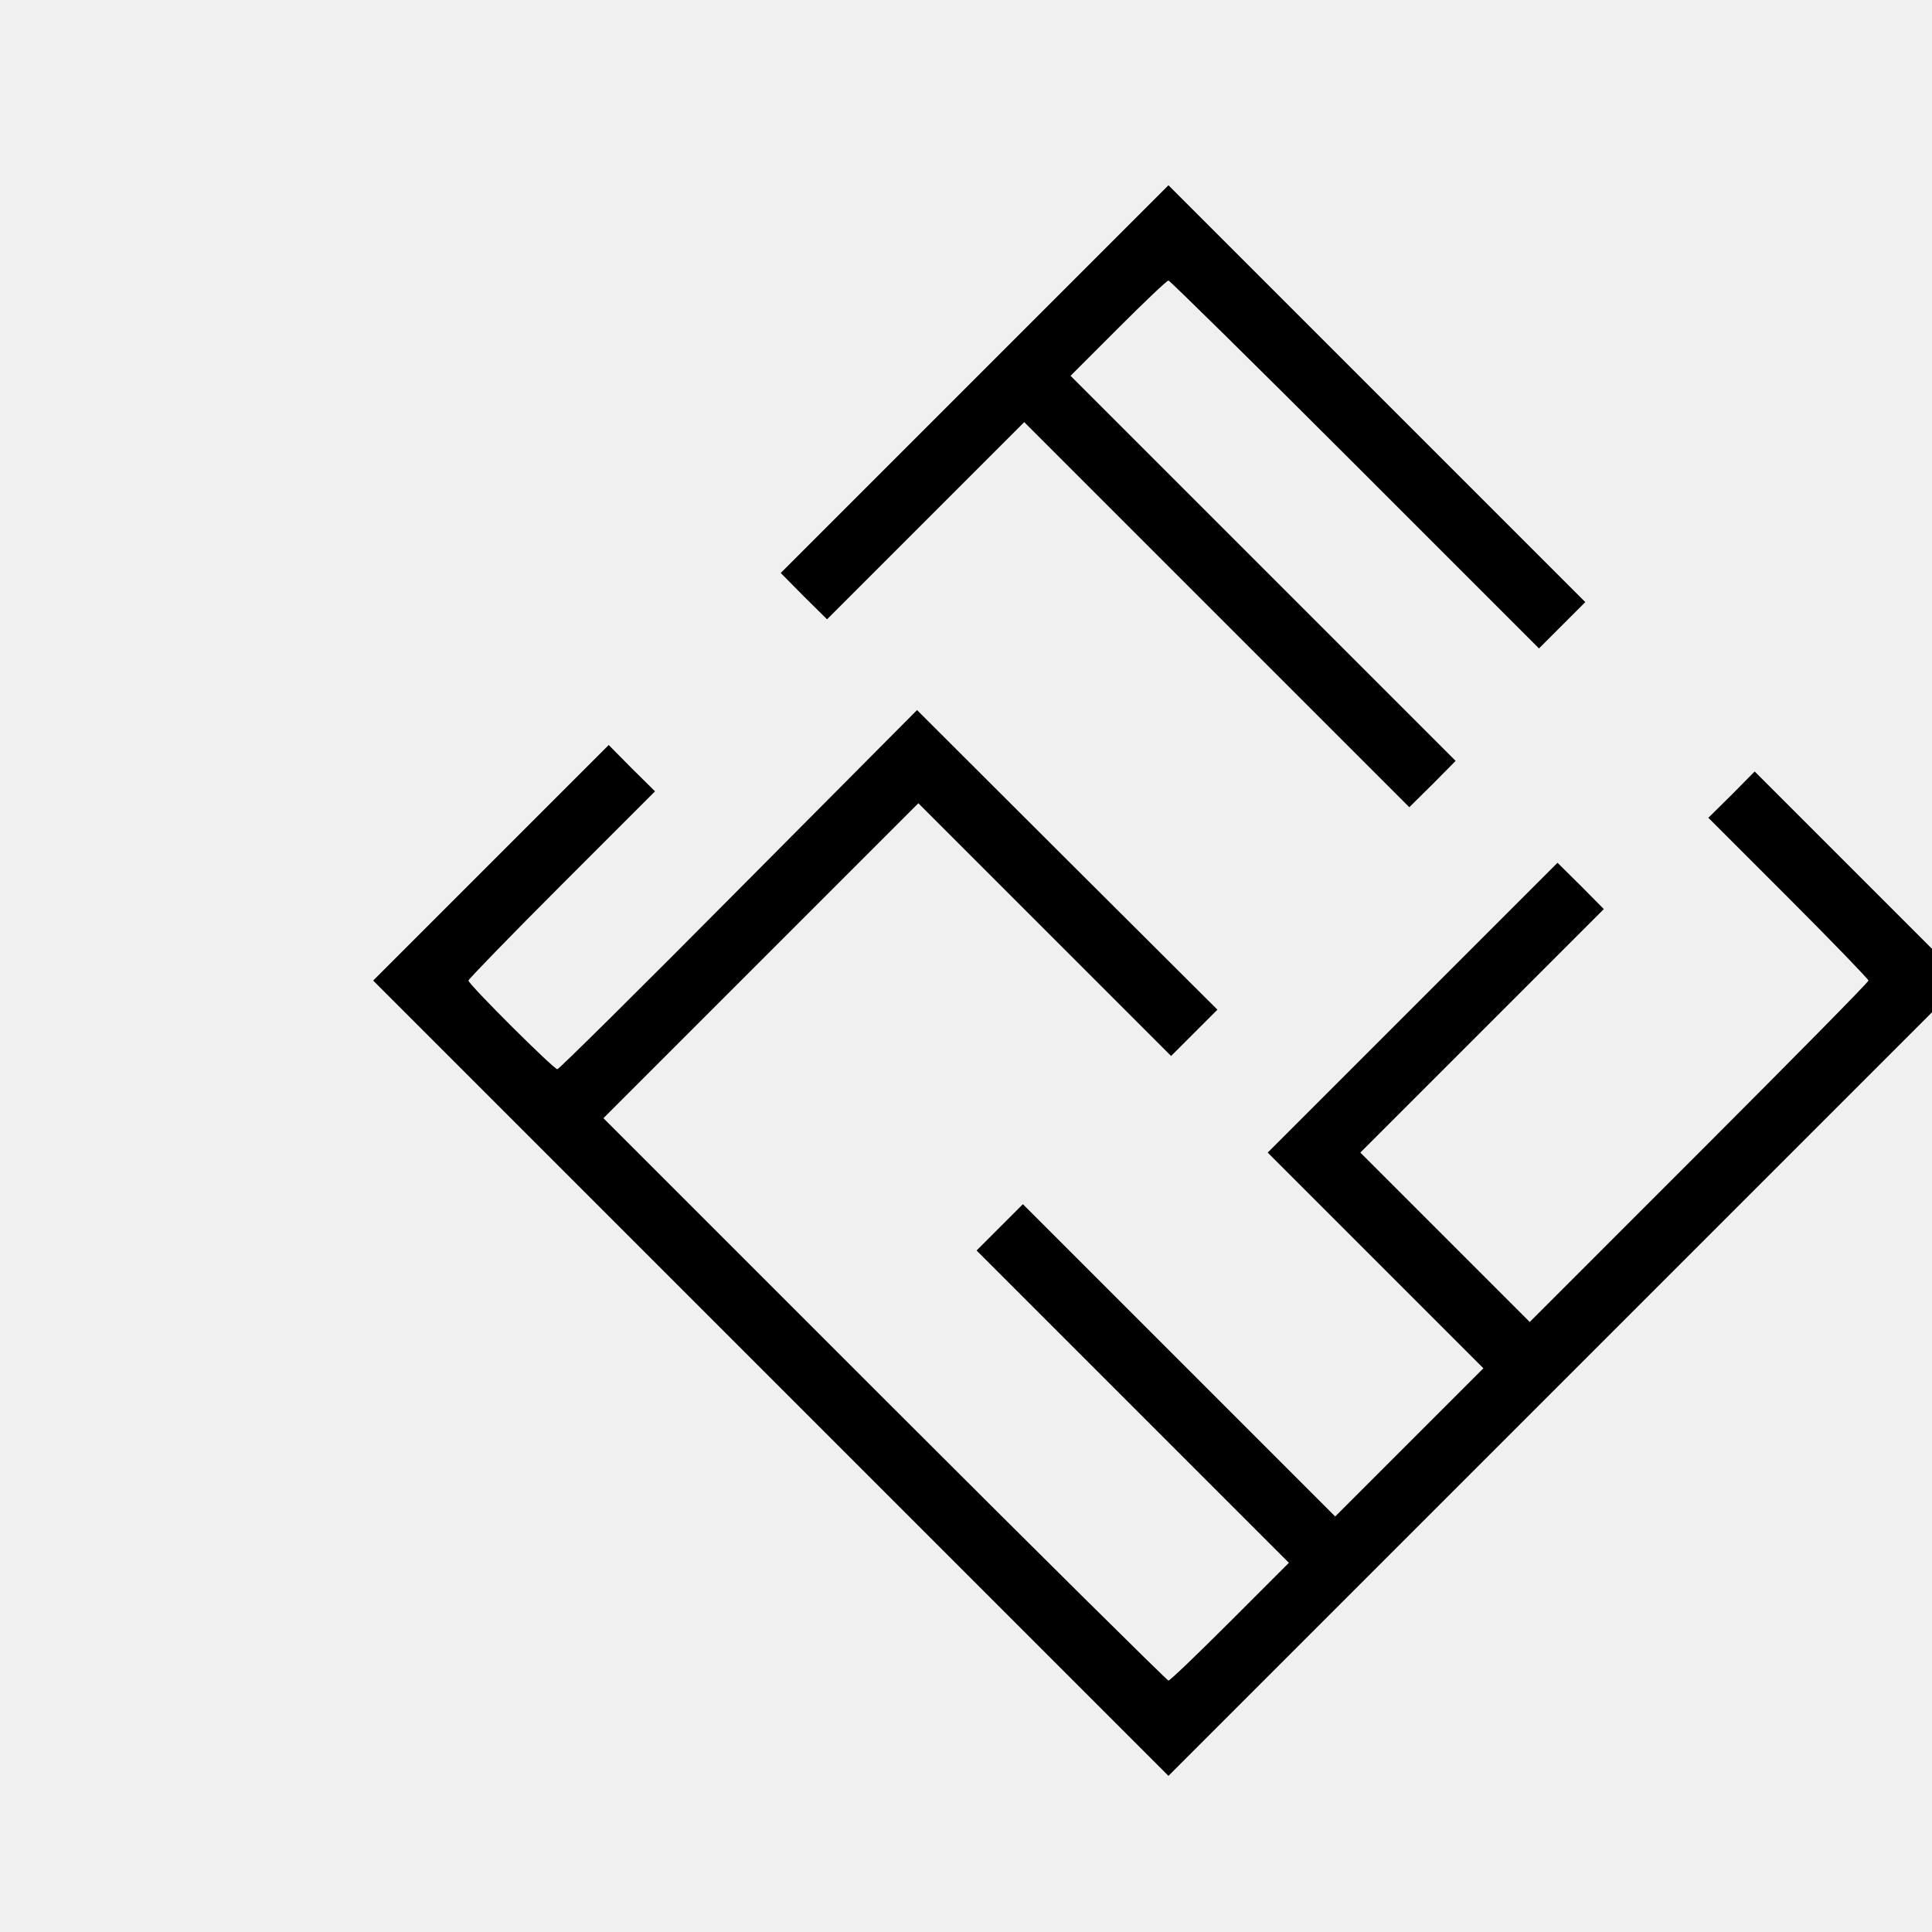
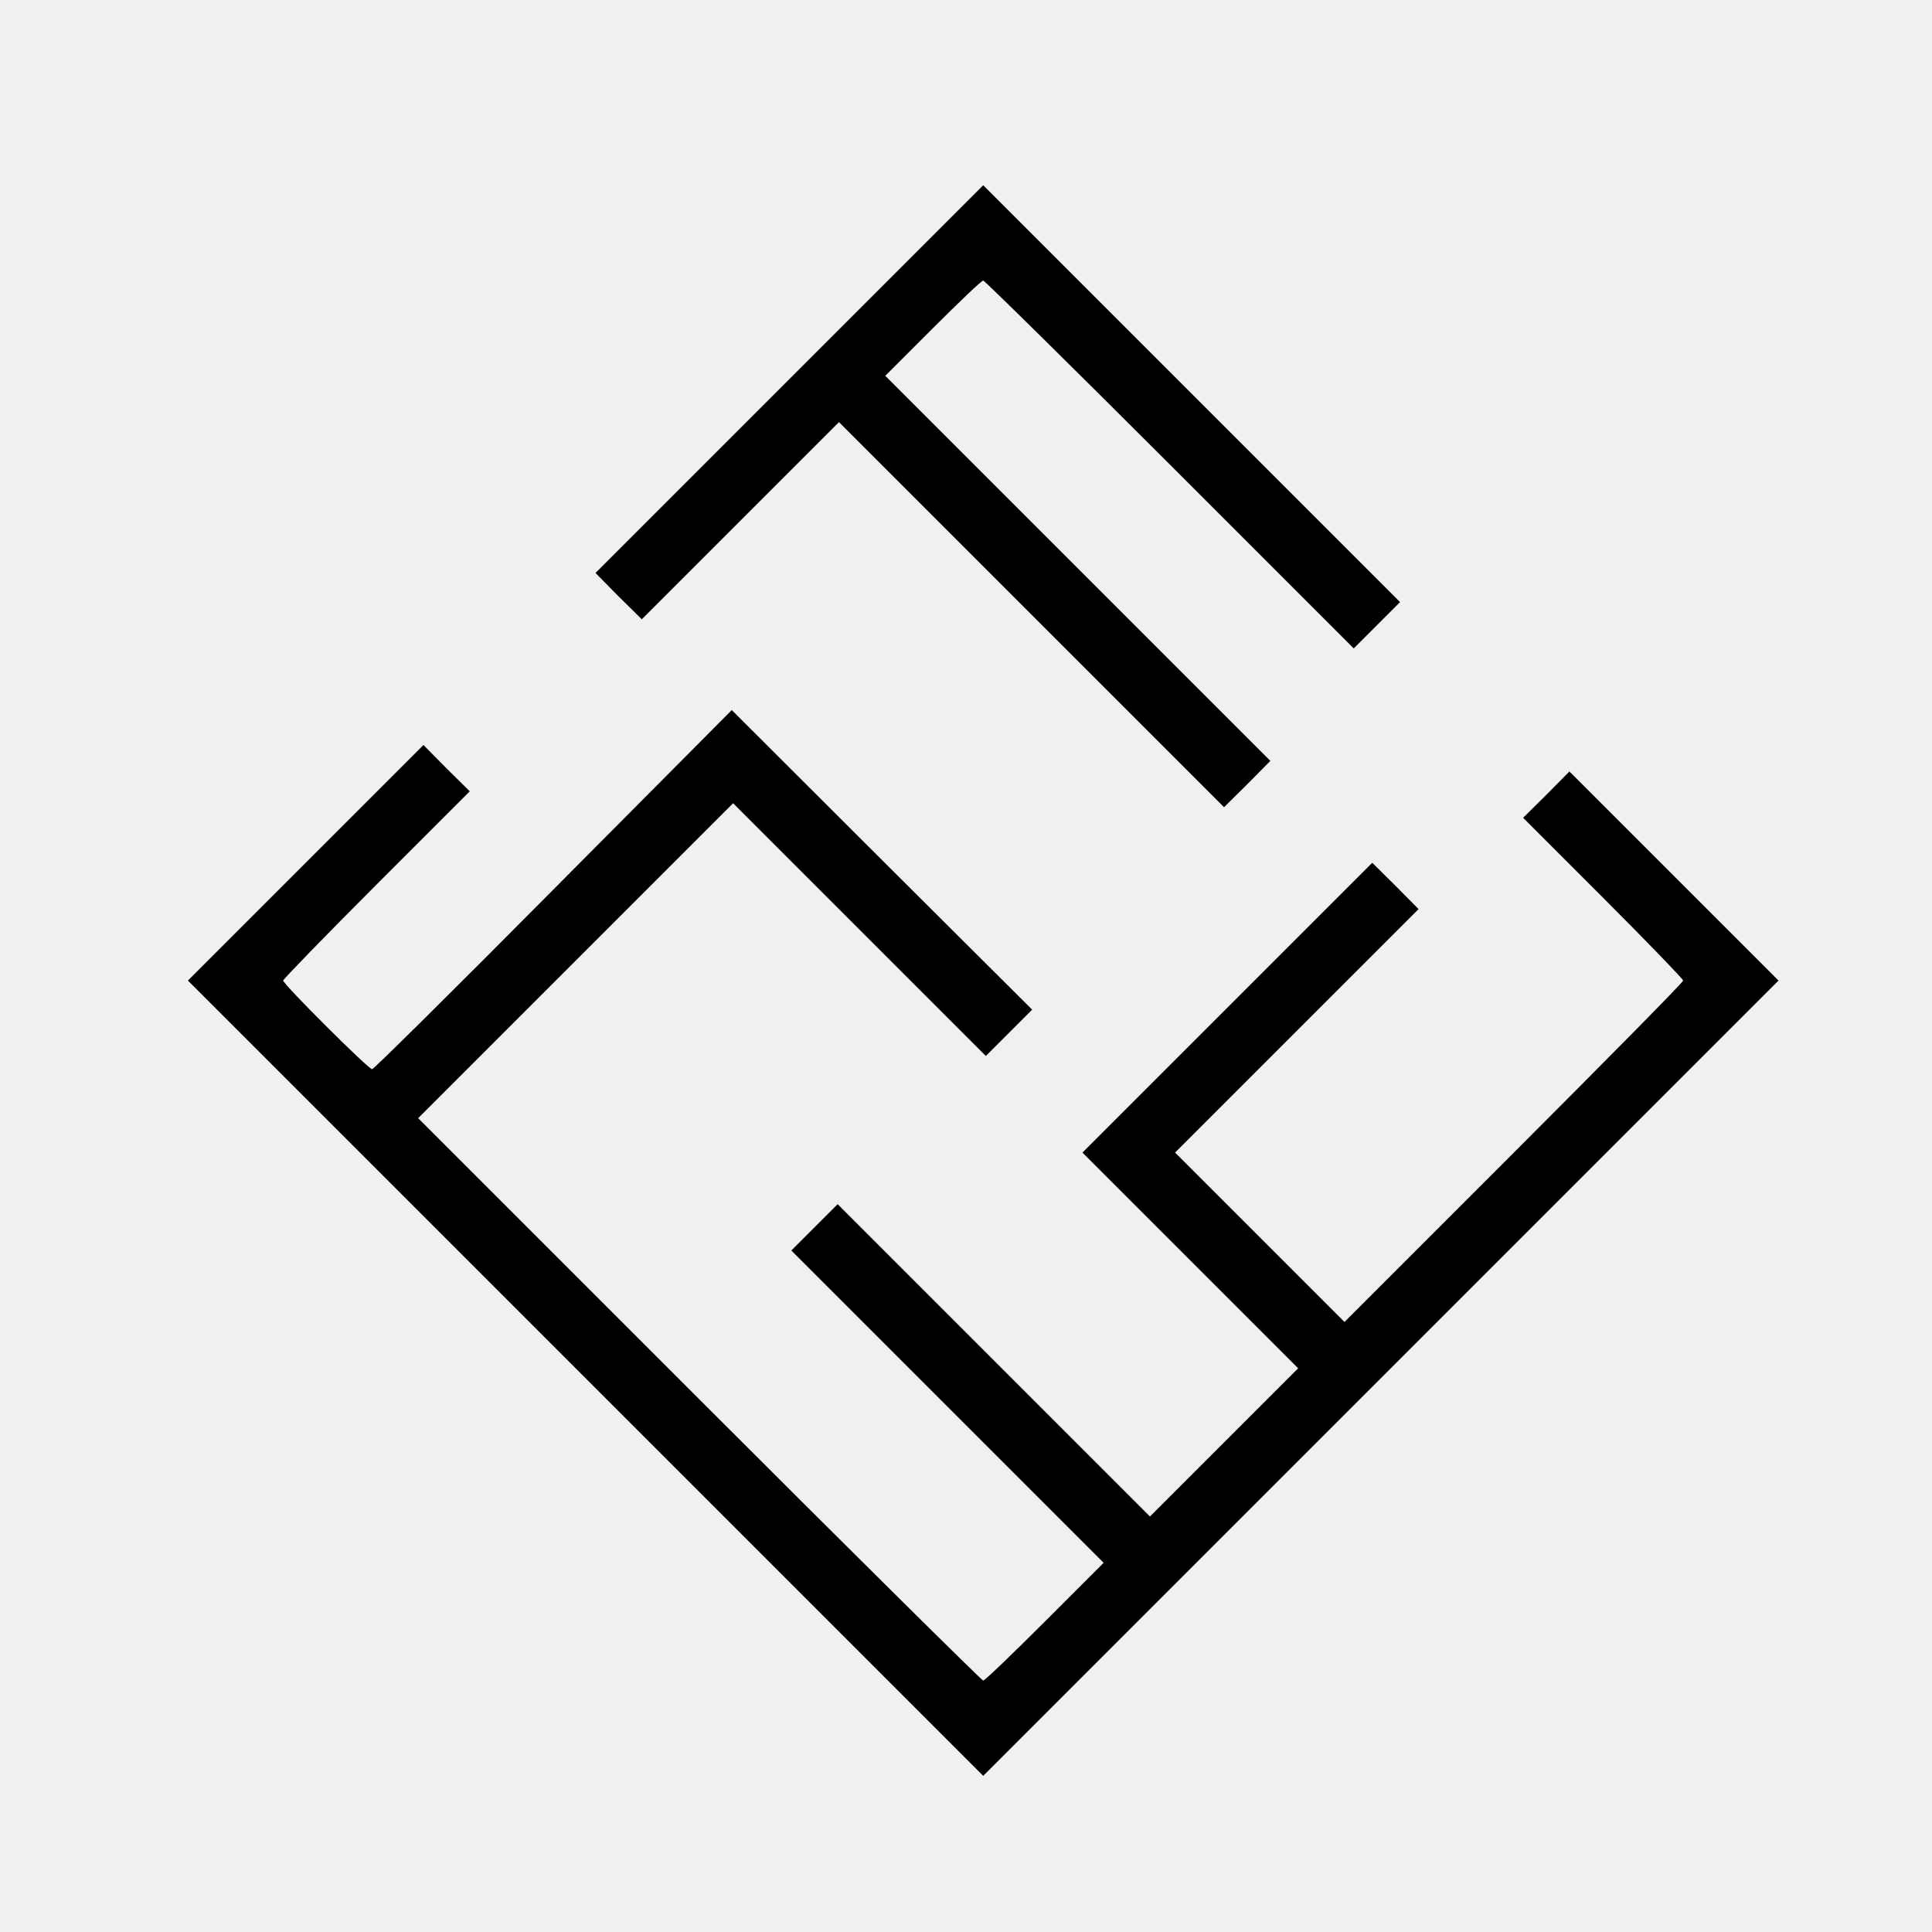
<svg xmlns="http://www.w3.org/2000/svg" version="1.0" width="660pt" height="660pt" viewBox="0 0 730 660" preserveAspectRatio="xMidYMid meet">
  <style>
    path {
        fill: black;
    }
    @media (prefers-color-scheme: dark) {
        path { fill: white; }
    }
</style>
-   <g transform="translate(0,660) scale(0.1,-0.1)" fill="#000000" stroke="none">
+   <g transform="translate(-70,660) scale(0.1,-0.1)" fill="#000000" stroke="none">
    <path d="M3682 5517 l-732 -732 87 -88 88 -87 372 372 373 373 728 -728 727 -727 88 87 87 88 -727 727 -728 728 180 180 c99 99 184 180 190 180 5 0 323 -313 705 -695 l695 -695 88 88 87 87 -788 788 -787 787 -733 -733z" />
    <path d="M2791 3589 c-371 -374 -679 -679 -685 -679 -14 0 -336 321 -336 335 0 5 159 169 352 362 l353 353 -88 87 -87 88 -445 -445 -445 -445 1502 -1502 1503 -1503 1502 1502 1503 1503 -395 395 -395 395 -87 -88 -88 -87 303 -303 c166 -166 302 -307 302 -312 0 -6 -288 -298 -640 -650 l-640 -640 -320 320 -320 320 460 460 460 460 -87 88 -88 87 -547 -547 -548 -548 407 -407 408 -408 -280 -280 -280 -280 -590 590 -590 590 -88 -88 -87 -87 590 -590 590 -590 -222 -222 c-123 -123 -227 -223 -233 -223 -5 0 -488 478 -1073 1063 l-1062 1062 595 595 595 595 478 -478 477 -477 88 88 87 87 -568 566 -567 566 -674 -678z" />
  </g>
</svg>
